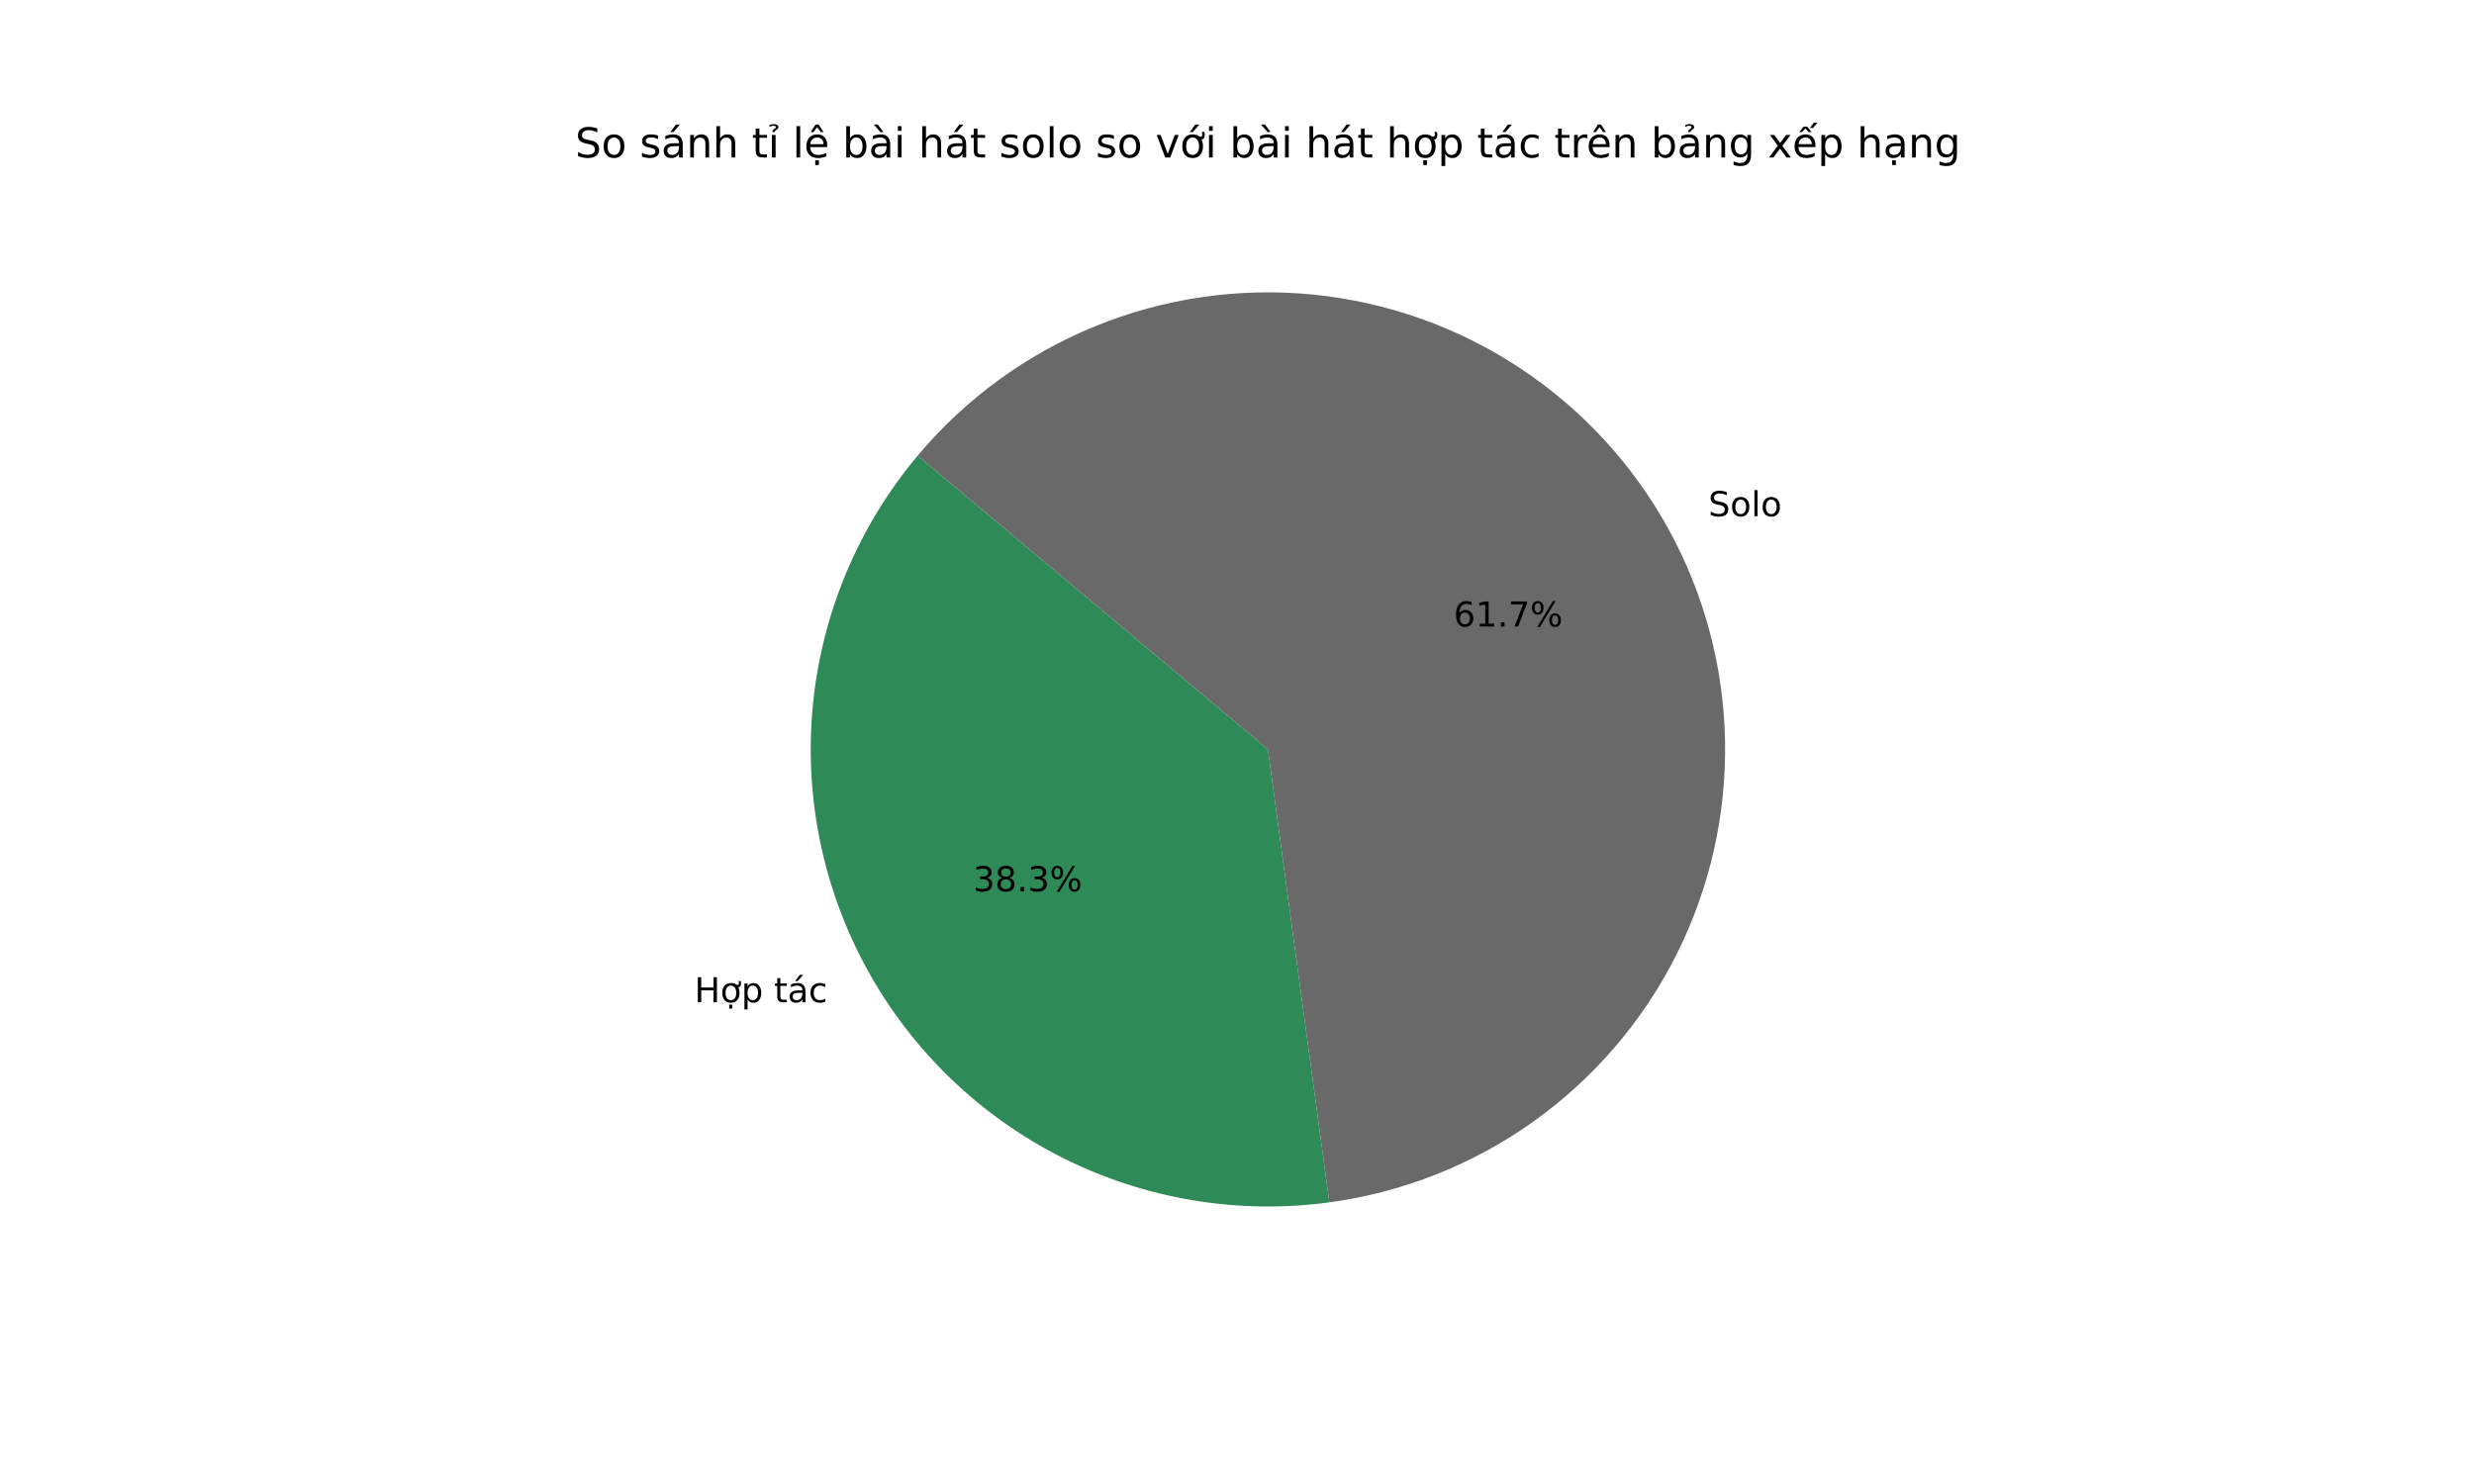
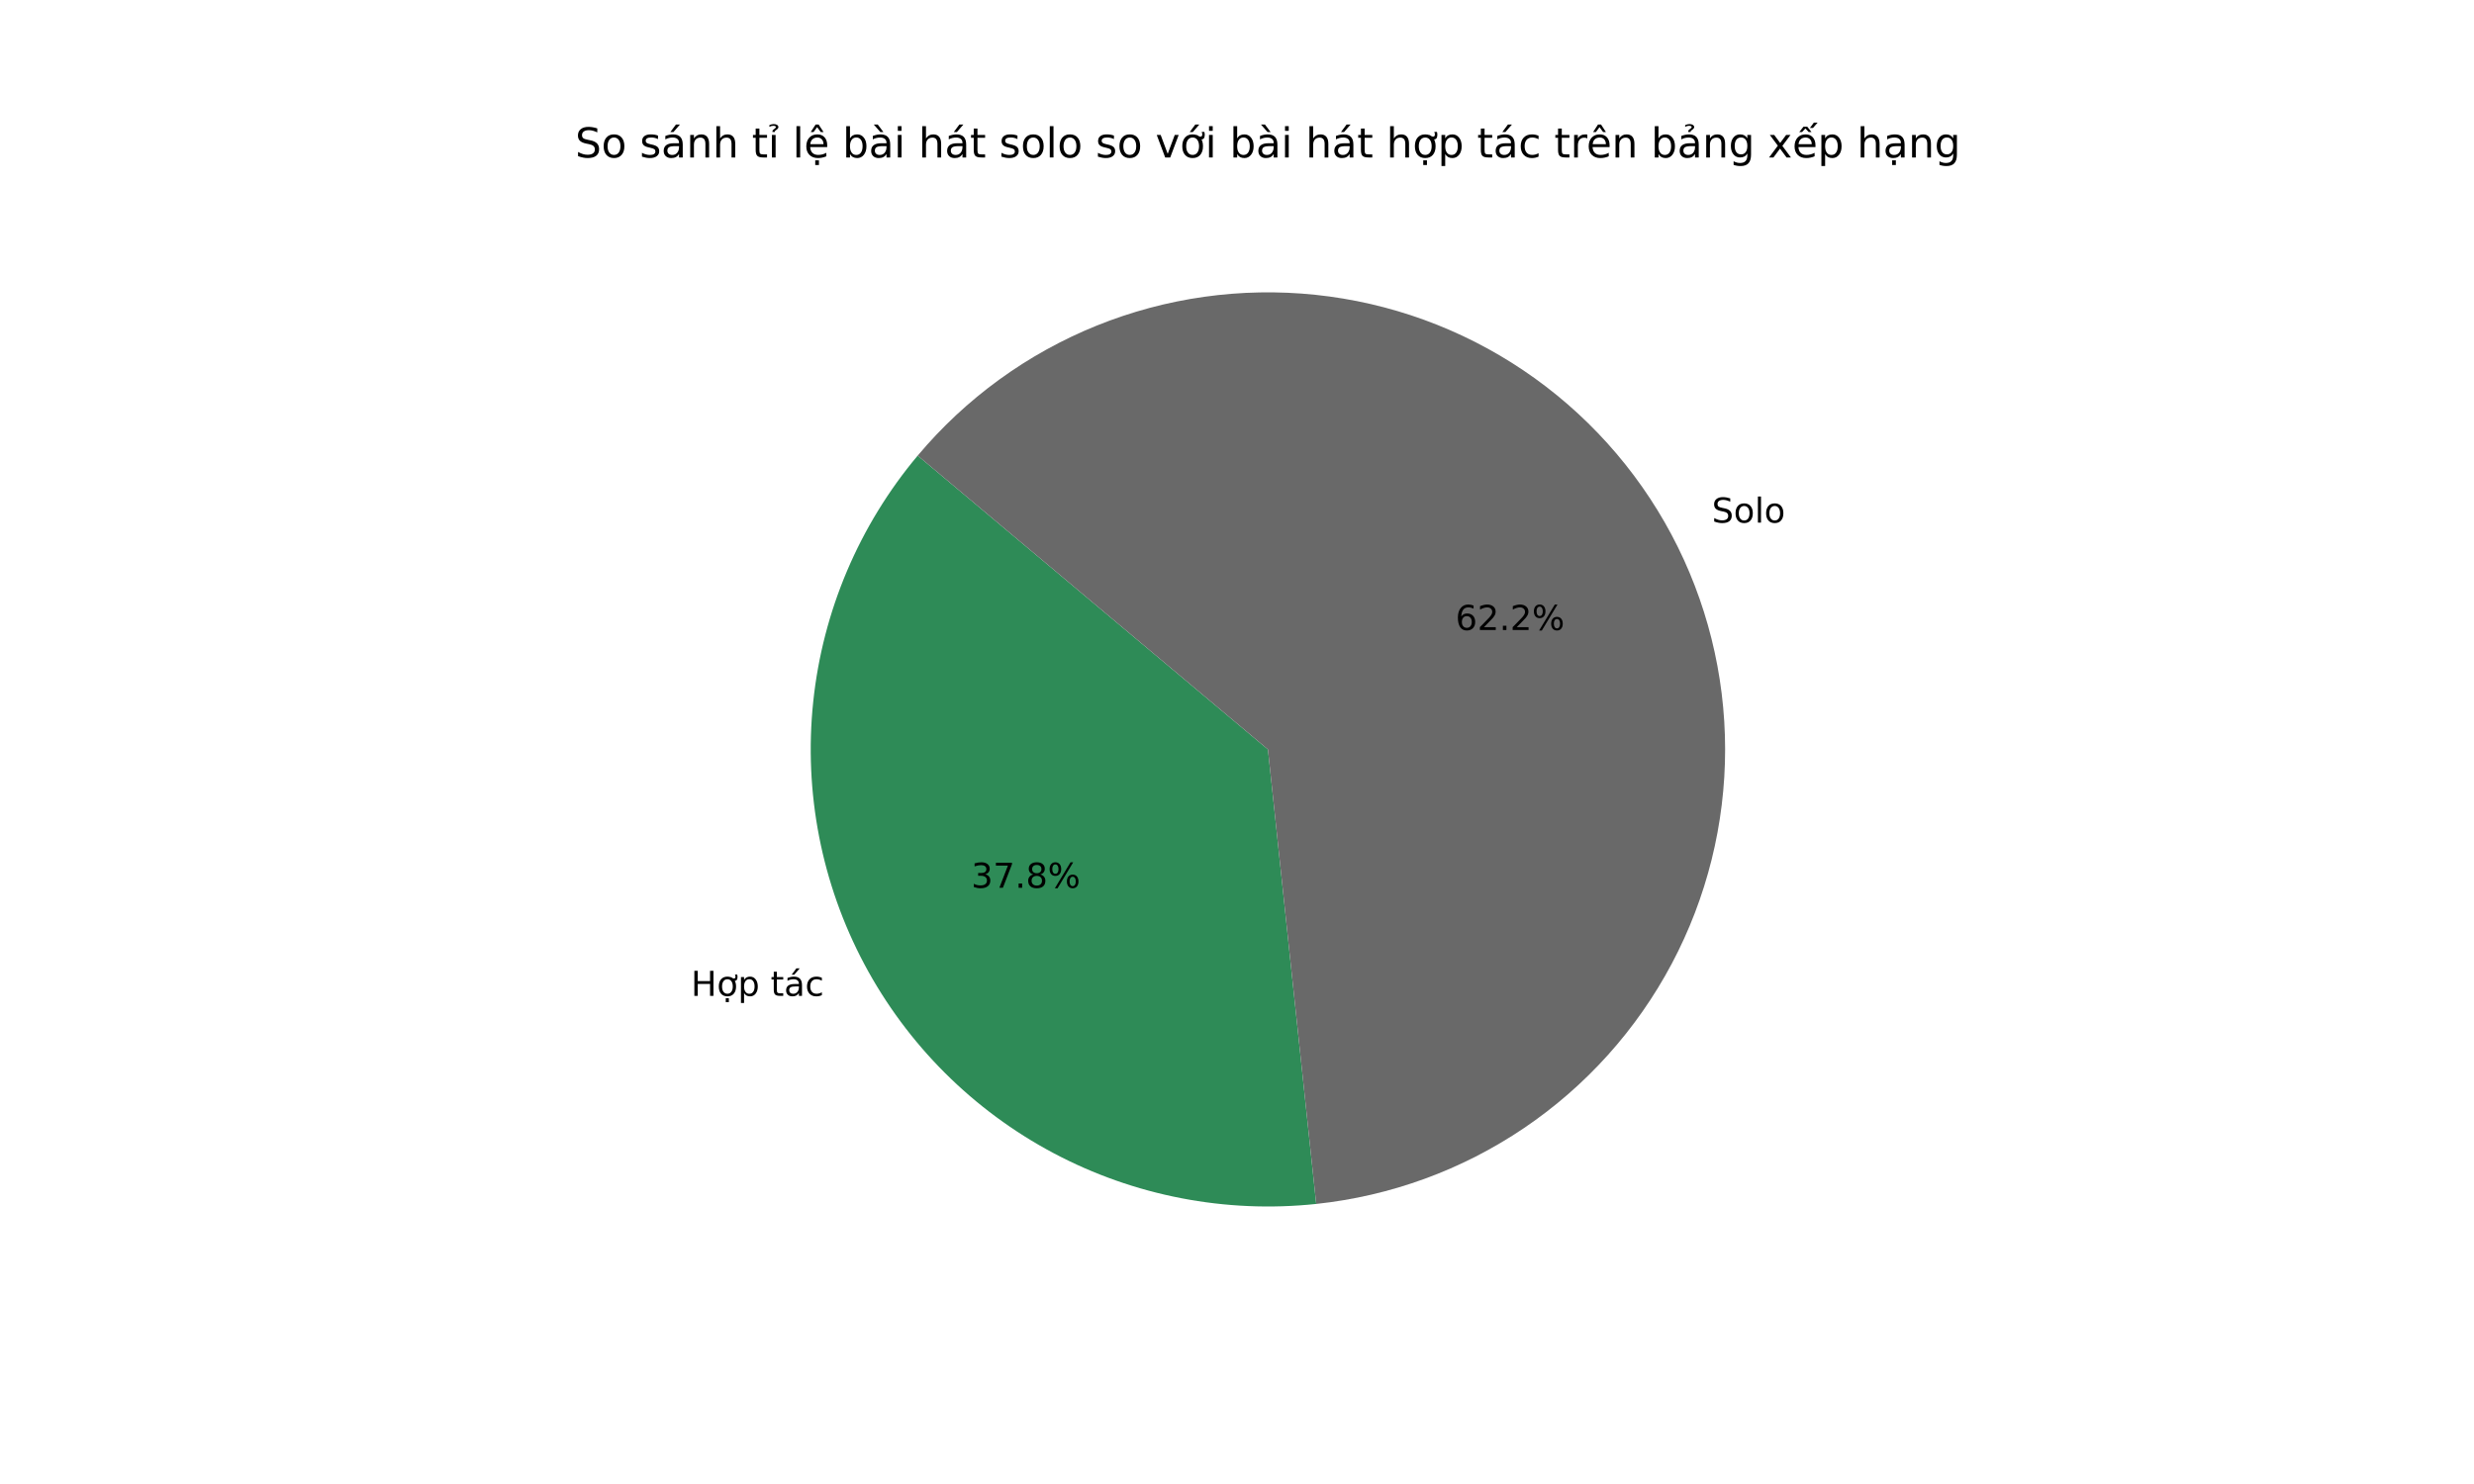
<svg xmlns="http://www.w3.org/2000/svg" xmlns:xlink="http://www.w3.org/1999/xlink" width="720pt" height="432pt" viewBox="0 0 720 432" version="1.1">
  <defs>
    <style type="text/css">*{stroke-linejoin: round; stroke-linecap: butt}</style>
  </defs>
  <g id="figure_1">
    <g id="patch_1">
      <path d="M 0 432  L 720 432  L 720 0  L 0 0  z " style="fill: #ffffff" />
    </g>
    <g id="axes_1">
      <g id="patch_2">
-         <path d="M 267.073 132.633  C 249.814 153.203 239.178 178.523 236.572 205.247  C 233.966 231.972 239.51 258.869 252.471 282.385  C 265.432 305.901 285.213 324.952 309.199 337.02  C 333.186 349.088 360.273 353.617 386.881 350.009  L 369 218.16  z " style="fill: #2e8b57" />
+         <path d="M 267.073 132.633  C 250.025 152.951 239.434 177.909 236.669 204.288  C 233.904 230.666 239.088 257.278 251.552 280.69  C 264.017 304.101 283.201 323.26 306.63 335.692  C 330.058 348.125 356.677 353.273 383.052 350.472  L 369 218.16  z " style="fill: #2e8b57" />
      </g>
      <g id="patch_3">
-         <path d="M 386.881 350.009  C 408.297 347.105 428.687 339.026 446.28 326.473  C 463.874 313.92 478.147 297.267 487.86 277.961  C 497.574 258.654 502.439 237.268 502.033 215.659  C 501.626 194.051 495.961 172.863 485.529 153.935  C 475.097 135.007 460.208 118.902 442.155 107.02  C 424.103 95.137 403.424 87.83 381.913 85.732  C 360.402 83.635 338.701 86.809 318.693 94.981  C 298.685 103.152 280.966 116.077 267.073 132.633  L 369 218.16  z " style="fill: #696969" />
+         <path d="M 383.052 350.472  C 404.706 348.172 425.467 340.592 443.509 328.398  C 461.55 316.204 476.325 299.765 486.532 280.53  C 496.74 261.295 502.071 239.845 502.056 218.07  C 502.041 196.294 496.681 174.851 486.448 155.63  C 476.214 136.409 461.417 119.991 443.359 107.821  C 425.301 95.652 404.529 88.099 382.872 85.829  C 361.215 83.559 339.329 86.639 319.14 94.799  C 298.951 102.959 281.07 115.952 267.073 132.633  L 369 218.16  z " style="fill: #696969" />
      </g>
      <g id="matplotlib.axis_1" />
      <g id="matplotlib.axis_2" />
      <g id="text_1">
-         <g transform="translate(202.1056 291.7672) scale(0.1 -0.1)">
+         <g transform="translate(201.0952 289.9021) scale(0.1 -0.1)">
          <defs>
            <path id="DejaVuSans-48" d="M 628 4666  L 1259 4666  L 1259 2753  L 3553 2753  L 3553 4666  L 4184 4666  L 4184 0  L 3553 0  L 3553 2222  L 1259 2222  L 1259 0  L 628 0  L 628 4666  z " transform="scale(0.015625)" />
            <path id="DejaVuSans-1ee3" d="M 2622 3136  L 2622 3508  Q 2813 3367 2950 3300  Q 3088 3233 3185 3233  Q 3328 3233 3400 3319  Q 3472 3405 3472 3573  Q 3472 3673 3448 3770  Q 3425 3867 3378 3964  L 3794 3964  Q 3825 3845 3840 3739  Q 3856 3633 3856 3539  Q 3856 3158 3720 2978  Q 3585 2798 3294 2798  Q 3144 2798 2980 2881  Q 2816 2964 2622 3136  z M 1975 3097  Q 1513 3097 1244 2736  Q 975 2375 975 1747  Q 975 1119 1242 758  Q 1510 397 1975 397  Q 2435 397 2703 759  Q 2972 1122 2972 1747  Q 2972 2369 2703 2733  Q 2435 3097 1975 3097  z M 1975 3584  Q 2725 3584 3153 3096  Q 3582 2609 3582 1747  Q 3582 888 3153 398  Q 2725 -91 1975 -91  Q 1222 -91 795 398  Q 369 888 369 1747  Q 369 2609 795 3096  Q 1222 3584 1975 3584  z M 1666 -441  L 2241 -441  L 2241 -1172  L 1666 -1172  L 1666 -441  z " transform="scale(0.015625)" />
            <path id="DejaVuSans-70" d="M 1159 525  L 1159 -1331  L 581 -1331  L 581 3500  L 1159 3500  L 1159 2969  Q 1341 3281 1617 3432  Q 1894 3584 2278 3584  Q 2916 3584 3314 3078  Q 3713 2572 3713 1747  Q 3713 922 3314 415  Q 2916 -91 2278 -91  Q 1894 -91 1617 61  Q 1341 213 1159 525  z M 3116 1747  Q 3116 2381 2855 2742  Q 2594 3103 2138 3103  Q 1681 3103 1420 2742  Q 1159 2381 1159 1747  Q 1159 1113 1420 752  Q 1681 391 2138 391  Q 2594 391 2855 752  Q 3116 1113 3116 1747  z " transform="scale(0.015625)" />
            <path id="DejaVuSans-20" transform="scale(0.015625)" />
            <path id="DejaVuSans-74" d="M 1172 4494  L 1172 3500  L 2356 3500  L 2356 3053  L 1172 3053  L 1172 1153  Q 1172 725 1289 603  Q 1406 481 1766 481  L 2356 481  L 2356 0  L 1766 0  Q 1100 0 847 248  Q 594 497 594 1153  L 594 3053  L 172 3053  L 172 3500  L 594 3500  L 594 4494  L 1172 4494  z " transform="scale(0.015625)" />
            <path id="DejaVuSans-e1" d="M 2194 1759  Q 1497 1759 1228 1600  Q 959 1441 959 1056  Q 959 750 1161 570  Q 1363 391 1709 391  Q 2188 391 2477 730  Q 2766 1069 2766 1631  L 2766 1759  L 2194 1759  z M 3341 1997  L 3341 0  L 2766 0  L 2766 531  Q 2569 213 2275 61  Q 1981 -91 1556 -91  Q 1019 -91 701 211  Q 384 513 384 1019  Q 384 1609 779 1909  Q 1175 2209 1959 2209  L 2766 2209  L 2766 2266  Q 2766 2663 2505 2880  Q 2244 3097 1772 3097  Q 1472 3097 1187 3025  Q 903 2953 641 2809  L 641 3341  Q 956 3463 1253 3523  Q 1550 3584 1831 3584  Q 2591 3584 2966 3190  Q 3341 2797 3341 1997  z M 2290 5119  L 2912 5119  L 1894 3944  L 1415 3944  L 2290 5119  z " transform="scale(0.015625)" />
            <path id="DejaVuSans-63" d="M 3122 3366  L 3122 2828  Q 2878 2963 2633 3030  Q 2388 3097 2138 3097  Q 1578 3097 1268 2742  Q 959 2388 959 1747  Q 959 1106 1268 751  Q 1578 397 2138 397  Q 2388 397 2633 464  Q 2878 531 3122 666  L 3122 134  Q 2881 22 2623 -34  Q 2366 -91 2075 -91  Q 1284 -91 818 406  Q 353 903 353 1747  Q 353 2603 823 3093  Q 1294 3584 2113 3584  Q 2378 3584 2631 3529  Q 2884 3475 3122 3366  z " transform="scale(0.015625)" />
          </defs>
          <use xlink:href="#DejaVuSans-48" />
          <use xlink:href="#DejaVuSans-1ee3" x="75.195" />
          <use xlink:href="#DejaVuSans-70" x="136.377" />
          <use xlink:href="#DejaVuSans-20" x="199.854" />
          <use xlink:href="#DejaVuSans-74" x="231.641" />
          <use xlink:href="#DejaVuSans-e1" x="270.85" />
          <use xlink:href="#DejaVuSans-63" x="332.129" />
        </g>
      </g>
      <g id="text_2">
-         <g transform="translate(283.199 259.4546) scale(0.1 -0.1)">
+         <g transform="translate(282.6479 258.4372) scale(0.1 -0.1)">
          <defs>
            <path id="DejaVuSans-33" d="M 2597 2516  Q 3050 2419 3304 2112  Q 3559 1806 3559 1356  Q 3559 666 3084 287  Q 2609 -91 1734 -91  Q 1441 -91 1130 -33  Q 819 25 488 141  L 488 750  Q 750 597 1062 519  Q 1375 441 1716 441  Q 2309 441 2620 675  Q 2931 909 2931 1356  Q 2931 1769 2642 2001  Q 2353 2234 1838 2234  L 1294 2234  L 1294 2753  L 1863 2753  Q 2328 2753 2575 2939  Q 2822 3125 2822 3475  Q 2822 3834 2567 4026  Q 2313 4219 1838 4219  Q 1578 4219 1281 4162  Q 984 4106 628 3988  L 628 4550  Q 988 4650 1302 4700  Q 1616 4750 1894 4750  Q 2613 4750 3031 4423  Q 3450 4097 3450 3541  Q 3450 3153 3228 2886  Q 3006 2619 2597 2516  z " transform="scale(0.015625)" />
+             <path id="DejaVuSans-37" d="M 525 4666  L 3525 4666  L 3525 4397  L 1831 0  L 1172 0  L 2766 4134  L 525 4134  L 525 4666  z " transform="scale(0.015625)" />
+             <path id="DejaVuSans-2e" d="M 684 794  L 1344 794  L 1344 0  L 684 0  L 684 794  z " transform="scale(0.015625)" />
            <path id="DejaVuSans-38" d="M 2034 2216  Q 1584 2216 1326 1975  Q 1069 1734 1069 1313  Q 1069 891 1326 650  Q 1584 409 2034 409  Q 2484 409 2743 651  Q 3003 894 3003 1313  Q 3003 1734 2745 1975  Q 2488 2216 2034 2216  z M 1403 2484  Q 997 2584 770 2862  Q 544 3141 544 3541  Q 544 4100 942 4425  Q 1341 4750 2034 4750  Q 2731 4750 3128 4425  Q 3525 4100 3525 3541  Q 3525 3141 3298 2862  Q 3072 2584 2669 2484  Q 3125 2378 3379 2068  Q 3634 1759 3634 1313  Q 3634 634 3220 271  Q 2806 -91 2034 -91  Q 1263 -91 848 271  Q 434 634 434 1313  Q 434 1759 690 2068  Q 947 2378 1403 2484  z M 1172 3481  Q 1172 3119 1398 2916  Q 1625 2713 2034 2713  Q 2441 2713 2670 2916  Q 2900 3119 2900 3481  Q 2900 3844 2670 4047  Q 2441 4250 2034 4250  Q 1625 4250 1398 4047  Q 1172 3844 1172 3481  z " transform="scale(0.015625)" />
-             <path id="DejaVuSans-2e" d="M 684 794  L 1344 794  L 1344 0  L 684 0  L 684 794  z " transform="scale(0.015625)" />
            <path id="DejaVuSans-25" d="M 4653 2053  Q 4381 2053 4226 1822  Q 4072 1591 4072 1178  Q 4072 772 4226 539  Q 4381 306 4653 306  Q 4919 306 5073 539  Q 5228 772 5228 1178  Q 5228 1588 5073 1820  Q 4919 2053 4653 2053  z M 4653 2450  Q 5147 2450 5437 2106  Q 5728 1763 5728 1178  Q 5728 594 5436 251  Q 5144 -91 4653 -91  Q 4153 -91 3862 251  Q 3572 594 3572 1178  Q 3572 1766 3864 2108  Q 4156 2450 4653 2450  z M 1428 4353  Q 1159 4353 1004 4120  Q 850 3888 850 3481  Q 850 3069 1003 2837  Q 1156 2606 1428 2606  Q 1700 2606 1854 2837  Q 2009 3069 2009 3481  Q 2009 3884 1853 4118  Q 1697 4353 1428 4353  z M 4250 4750  L 4750 4750  L 1831 -91  L 1331 -91  L 4250 4750  z M 1428 4750  Q 1922 4750 2215 4408  Q 2509 4066 2509 3481  Q 2509 2891 2217 2550  Q 1925 2209 1428 2209  Q 931 2209 642 2551  Q 353 2894 353 3481  Q 353 4063 643 4406  Q 934 4750 1428 4750  z " transform="scale(0.015625)" />
          </defs>
          <use xlink:href="#DejaVuSans-33" />
-           <use xlink:href="#DejaVuSans-38" x="63.623" />
+           <use xlink:href="#DejaVuSans-37" x="63.623" />
          <use xlink:href="#DejaVuSans-2e" x="127.246" />
-           <use xlink:href="#DejaVuSans-33" x="159.033" />
+           <use xlink:href="#DejaVuSans-38" x="159.033" />
          <use xlink:href="#DejaVuSans-25" x="222.656" />
        </g>
      </g>
      <g id="text_3">
-         <g transform="translate(497.1819 150.2716) scale(0.1 -0.1)">
+         <g transform="translate(498.1923 152.1367) scale(0.1 -0.1)">
          <defs>
            <path id="DejaVuSans-53" d="M 3425 4513  L 3425 3897  Q 3066 4069 2747 4153  Q 2428 4238 2131 4238  Q 1616 4238 1336 4038  Q 1056 3838 1056 3469  Q 1056 3159 1242 3001  Q 1428 2844 1947 2747  L 2328 2669  Q 3034 2534 3370 2195  Q 3706 1856 3706 1288  Q 3706 609 3251 259  Q 2797 -91 1919 -91  Q 1588 -91 1214 -16  Q 841 59 441 206  L 441 856  Q 825 641 1194 531  Q 1563 422 1919 422  Q 2459 422 2753 634  Q 3047 847 3047 1241  Q 3047 1584 2836 1778  Q 2625 1972 2144 2069  L 1759 2144  Q 1053 2284 737 2584  Q 422 2884 422 3419  Q 422 4038 858 4394  Q 1294 4750 2059 4750  Q 2388 4750 2728 4690  Q 3069 4631 3425 4513  z " transform="scale(0.015625)" />
            <path id="DejaVuSans-6f" d="M 1959 3097  Q 1497 3097 1228 2736  Q 959 2375 959 1747  Q 959 1119 1226 758  Q 1494 397 1959 397  Q 2419 397 2687 759  Q 2956 1122 2956 1747  Q 2956 2369 2687 2733  Q 2419 3097 1959 3097  z M 1959 3584  Q 2709 3584 3137 3096  Q 3566 2609 3566 1747  Q 3566 888 3137 398  Q 2709 -91 1959 -91  Q 1206 -91 779 398  Q 353 888 353 1747  Q 353 2609 779 3096  Q 1206 3584 1959 3584  z " transform="scale(0.015625)" />
            <path id="DejaVuSans-6c" d="M 603 4863  L 1178 4863  L 1178 0  L 603 0  L 603 4863  z " transform="scale(0.015625)" />
          </defs>
          <use xlink:href="#DejaVuSans-53" />
          <use xlink:href="#DejaVuSans-6f" x="63.477" />
          <use xlink:href="#DejaVuSans-6c" x="124.658" />
          <use xlink:href="#DejaVuSans-6f" x="152.441" />
        </g>
      </g>
      <g id="text_4">
-         <g transform="translate(423.0338 182.3842) scale(0.1 -0.1)">
+         <g transform="translate(423.585 183.4016) scale(0.1 -0.1)">
          <defs>
            <path id="DejaVuSans-36" d="M 2113 2584  Q 1688 2584 1439 2293  Q 1191 2003 1191 1497  Q 1191 994 1439 701  Q 1688 409 2113 409  Q 2538 409 2786 701  Q 3034 994 3034 1497  Q 3034 2003 2786 2293  Q 2538 2584 2113 2584  z M 3366 4563  L 3366 3988  Q 3128 4100 2886 4159  Q 2644 4219 2406 4219  Q 1781 4219 1451 3797  Q 1122 3375 1075 2522  Q 1259 2794 1537 2939  Q 1816 3084 2150 3084  Q 2853 3084 3261 2657  Q 3669 2231 3669 1497  Q 3669 778 3244 343  Q 2819 -91 2113 -91  Q 1303 -91 875 529  Q 447 1150 447 2328  Q 447 3434 972 4092  Q 1497 4750 2381 4750  Q 2619 4750 2861 4703  Q 3103 4656 3366 4563  z " transform="scale(0.015625)" />
-             <path id="DejaVuSans-31" d="M 794 531  L 1825 531  L 1825 4091  L 703 3866  L 703 4441  L 1819 4666  L 2450 4666  L 2450 531  L 3481 531  L 3481 0  L 794 0  L 794 531  z " transform="scale(0.015625)" />
-             <path id="DejaVuSans-37" d="M 525 4666  L 3525 4666  L 3525 4397  L 1831 0  L 1172 0  L 2766 4134  L 525 4134  L 525 4666  z " transform="scale(0.015625)" />
+             <path id="DejaVuSans-32" d="M 1228 531  L 3431 531  L 3431 0  L 469 0  L 469 531  Q 828 903 1448 1529  Q 2069 2156 2228 2338  Q 2531 2678 2651 2914  Q 2772 3150 2772 3378  Q 2772 3750 2511 3984  Q 2250 4219 1831 4219  Q 1534 4219 1204 4116  Q 875 4013 500 3803  L 500 4441  Q 881 4594 1212 4672  Q 1544 4750 1819 4750  Q 2544 4750 2975 4387  Q 3406 4025 3406 3419  Q 3406 3131 3298 2873  Q 3191 2616 2906 2266  Q 2828 2175 2409 1742  Q 1991 1309 1228 531  z " transform="scale(0.015625)" />
          </defs>
          <use xlink:href="#DejaVuSans-36" />
-           <use xlink:href="#DejaVuSans-31" x="63.623" />
+           <use xlink:href="#DejaVuSans-32" x="63.623" />
          <use xlink:href="#DejaVuSans-2e" x="127.246" />
-           <use xlink:href="#DejaVuSans-37" x="159.033" />
+           <use xlink:href="#DejaVuSans-32" x="159.033" />
          <use xlink:href="#DejaVuSans-25" x="222.656" />
        </g>
      </g>
      <g id="text_5">
        <g transform="translate(167.4047 45.84) scale(0.12 -0.12)">
          <defs>
            <path id="DejaVuSans-73" d="M 2834 3397  L 2834 2853  Q 2591 2978 2328 3040  Q 2066 3103 1784 3103  Q 1356 3103 1142 2972  Q 928 2841 928 2578  Q 928 2378 1081 2264  Q 1234 2150 1697 2047  L 1894 2003  Q 2506 1872 2764 1633  Q 3022 1394 3022 966  Q 3022 478 2636 193  Q 2250 -91 1575 -91  Q 1294 -91 989 -36  Q 684 19 347 128  L 347 722  Q 666 556 975 473  Q 1284 391 1588 391  Q 1994 391 2212 530  Q 2431 669 2431 922  Q 2431 1156 2273 1281  Q 2116 1406 1581 1522  L 1381 1569  Q 847 1681 609 1914  Q 372 2147 372 2553  Q 372 3047 722 3315  Q 1072 3584 1716 3584  Q 2034 3584 2315 3537  Q 2597 3491 2834 3397  z " transform="scale(0.015625)" />
            <path id="DejaVuSans-6e" d="M 3513 2113  L 3513 0  L 2938 0  L 2938 2094  Q 2938 2591 2744 2837  Q 2550 3084 2163 3084  Q 1697 3084 1428 2787  Q 1159 2491 1159 1978  L 1159 0  L 581 0  L 581 3500  L 1159 3500  L 1159 2956  Q 1366 3272 1645 3428  Q 1925 3584 2291 3584  Q 2894 3584 3203 3211  Q 3513 2838 3513 2113  z " transform="scale(0.015625)" />
            <path id="DejaVuSans-68" d="M 3513 2113  L 3513 0  L 2938 0  L 2938 2094  Q 2938 2591 2744 2837  Q 2550 3084 2163 3084  Q 1697 3084 1428 2787  Q 1159 2491 1159 1978  L 1159 0  L 581 0  L 581 4863  L 1159 4863  L 1159 2956  Q 1366 3272 1645 3428  Q 1925 3584 2291 3584  Q 2894 3584 3203 3211  Q 3513 2838 3513 2113  z " transform="scale(0.015625)" />
            <path id="DejaVuSans-1ec9" d="M 603 3500  L 1178 3500  L 1178 0  L 603 0  L 603 3500  z M 891 3584  L 891 3584  z M 212 5025  Q 562 5184 890 5184  Q 1215 5184 1413 5051  Q 1612 4919 1612 4709  Q 1612 4519 1337 4316  L 1199 4216  Q 1090 4134 1078 4106  Q 1056 4056 1056 3956  L 684 3956  L 684 3994  Q 684 4119 731 4203  Q 778 4288 937 4403  L 1078 4509  Q 1221 4616 1221 4741  Q 1221 4806 1124 4862  Q 1028 4919 806 4919  Q 524 4919 212 4756  L 212 5025  z " transform="scale(0.015625)" />
            <path id="DejaVuSans-1ec7" d="M 1738 -441  L 2313 -441  L 2313 -1172  L 1738 -1172  L 1738 -441  z M 3597 1894  L 3597 1613  L 953 1613  Q 991 1019 1311 708  Q 1631 397 2203 397  Q 2534 397 2845 478  Q 3156 559 3463 722  L 3463 178  Q 3153 47 2828 -22  Q 2503 -91 2169 -91  Q 1331 -91 842 396  Q 353 884 353 1716  Q 353 2575 817 3079  Q 1281 3584 2069 3584  Q 2775 3584 3186 3129  Q 3597 2675 3597 1894  z M 3022 2063  Q 3016 2534 2758 2815  Q 2500 3097 2075 3097  Q 1594 3097 1305 2825  Q 1016 2553 972 2059  L 3022 2063  z M 1738 -441  L 2313 -441  L 2313 -1172  L 1738 -1172  L 1738 -441  z M 1801 5119  L 2263 5119  L 3029 3944  L 2595 3944  L 2032 4709  L 1470 3944  L 1035 3944  L 1801 5119  z " transform="scale(0.015625)" />
            <path id="DejaVuSans-62" d="M 3116 1747  Q 3116 2381 2855 2742  Q 2594 3103 2138 3103  Q 1681 3103 1420 2742  Q 1159 2381 1159 1747  Q 1159 1113 1420 752  Q 1681 391 2138 391  Q 2594 391 2855 752  Q 3116 1113 3116 1747  z M 1159 2969  Q 1341 3281 1617 3432  Q 1894 3584 2278 3584  Q 2916 3584 3314 3078  Q 3713 2572 3713 1747  Q 3713 922 3314 415  Q 2916 -91 2278 -91  Q 1894 -91 1617 61  Q 1341 213 1159 525  L 1159 0  L 581 0  L 581 4863  L 1159 4863  L 1159 2969  z " transform="scale(0.015625)" />
            <path id="DejaVuSans-e0" d="M 2194 1759  Q 1497 1759 1228 1600  Q 959 1441 959 1056  Q 959 750 1161 570  Q 1363 391 1709 391  Q 2188 391 2477 730  Q 2766 1069 2766 1631  L 2766 1759  L 2194 1759  z M 3341 1997  L 3341 0  L 2766 0  L 2766 531  Q 2569 213 2275 61  Q 1981 -91 1556 -91  Q 1019 -91 701 211  Q 384 513 384 1019  Q 384 1609 779 1909  Q 1175 2209 1959 2209  L 2766 2209  L 2766 2266  Q 2766 2663 2505 2880  Q 2244 3097 1772 3097  Q 1472 3097 1187 3025  Q 903 2953 641 2809  L 641 3341  Q 956 3463 1253 3523  Q 1550 3584 1831 3584  Q 2591 3584 2966 3190  Q 3341 2797 3341 1997  z M 1403 5119  L 2284 3950  L 1806 3950  L 787 5119  L 1403 5119  z " transform="scale(0.015625)" />
            <path id="DejaVuSans-69" d="M 603 3500  L 1178 3500  L 1178 0  L 603 0  L 603 3500  z M 603 4863  L 1178 4863  L 1178 4134  L 603 4134  L 603 4863  z " transform="scale(0.015625)" />
            <path id="DejaVuSans-76" d="M 191 3500  L 800 3500  L 1894 563  L 2988 3500  L 3597 3500  L 2284 0  L 1503 0  L 191 3500  z " transform="scale(0.015625)" />
            <path id="DejaVuSans-1edb" d="M 2394 5119  L 3016 5119  L 1998 3944  L 1519 3944  L 2394 5119  z M 2622 3136  L 2622 3508  Q 2813 3367 2950 3300  Q 3088 3233 3185 3233  Q 3328 3233 3400 3319  Q 3472 3405 3472 3573  Q 3472 3673 3448 3770  Q 3425 3867 3378 3964  L 3794 3964  Q 3825 3845 3840 3739  Q 3856 3633 3856 3539  Q 3856 3158 3720 2978  Q 3585 2798 3294 2798  Q 3144 2798 2980 2881  Q 2816 2964 2622 3136  z M 1975 3097  Q 1513 3097 1244 2736  Q 975 2375 975 1747  Q 975 1119 1242 758  Q 1510 397 1975 397  Q 2435 397 2703 759  Q 2972 1122 2972 1747  Q 2972 2369 2703 2733  Q 2435 3097 1975 3097  z M 1975 3584  Q 2725 3584 3153 3096  Q 3582 2609 3582 1747  Q 3582 888 3153 398  Q 2725 -91 1975 -91  Q 1222 -91 795 398  Q 369 888 369 1747  Q 369 2609 795 3096  Q 1222 3584 1975 3584  z " transform="scale(0.015625)" />
            <path id="DejaVuSans-72" d="M 2631 2963  Q 2534 3019 2420 3045  Q 2306 3072 2169 3072  Q 1681 3072 1420 2755  Q 1159 2438 1159 1844  L 1159 0  L 581 0  L 581 3500  L 1159 3500  L 1159 2956  Q 1341 3275 1631 3429  Q 1922 3584 2338 3584  Q 2397 3584 2469 3576  Q 2541 3569 2628 3553  L 2631 2963  z " transform="scale(0.015625)" />
            <path id="DejaVuSans-ea" d="M 3597 1894  L 3597 1613  L 953 1613  Q 991 1019 1311 708  Q 1631 397 2203 397  Q 2534 397 2845 478  Q 3156 559 3463 722  L 3463 178  Q 3153 47 2828 -22  Q 2503 -91 2169 -91  Q 1331 -91 842 396  Q 353 884 353 1716  Q 353 2575 817 3079  Q 1281 3584 2069 3584  Q 2775 3584 3186 3129  Q 3597 2675 3597 1894  z M 3022 2063  Q 3016 2534 2758 2815  Q 2500 3097 2075 3097  Q 1594 3097 1305 2825  Q 1016 2553 972 2059  L 3022 2063  z M 1801 5119  L 2263 5119  L 3029 3944  L 2595 3944  L 2032 4709  L 1470 3944  L 1035 3944  L 1801 5119  z " transform="scale(0.015625)" />
            <path id="DejaVuSans-1ea3" d="M 2194 1759  Q 1497 1759 1228 1600  Q 959 1441 959 1056  Q 959 750 1161 570  Q 1363 391 1709 391  Q 2188 391 2477 730  Q 2766 1069 2766 1631  L 2766 1759  L 2194 1759  z M 3341 1997  L 3341 0  L 2766 0  L 2766 531  Q 2569 213 2275 61  Q 1981 -91 1556 -91  Q 1019 -91 701 211  Q 384 513 384 1019  Q 384 1609 779 1909  Q 1175 2209 1959 2209  L 2766 2209  L 2766 2266  Q 2766 2663 2505 2880  Q 2244 3097 1772 3097  Q 1472 3097 1187 3025  Q 903 2953 641 2809  L 641 3341  Q 956 3463 1253 3523  Q 1550 3584 1831 3584  Q 2591 3584 2966 3190  Q 3341 2797 3341 1997  z M 1236 5025  Q 1586 5184 1914 5184  Q 2239 5184 2437 5051  Q 2636 4919 2636 4709  Q 2636 4519 2361 4316  L 2223 4216  Q 2114 4134 2102 4106  Q 2080 4056 2080 3956  L 1708 3956  L 1708 3994  Q 1708 4119 1755 4203  Q 1802 4288 1961 4403  L 2102 4509  Q 2245 4616 2245 4741  Q 2245 4806 2148 4862  Q 2052 4919 1830 4919  Q 1548 4919 1236 4756  L 1236 5025  z " transform="scale(0.015625)" />
            <path id="DejaVuSans-67" d="M 2906 1791  Q 2906 2416 2648 2759  Q 2391 3103 1925 3103  Q 1463 3103 1205 2759  Q 947 2416 947 1791  Q 947 1169 1205 825  Q 1463 481 1925 481  Q 2391 481 2648 825  Q 2906 1169 2906 1791  z M 3481 434  Q 3481 -459 3084 -895  Q 2688 -1331 1869 -1331  Q 1566 -1331 1297 -1286  Q 1028 -1241 775 -1147  L 775 -588  Q 1028 -725 1275 -790  Q 1522 -856 1778 -856  Q 2344 -856 2625 -561  Q 2906 -266 2906 331  L 2906 616  Q 2728 306 2450 153  Q 2172 0 1784 0  Q 1141 0 747 490  Q 353 981 353 1791  Q 353 2603 747 3093  Q 1141 3584 1784 3584  Q 2172 3584 2450 3431  Q 2728 3278 2906 2969  L 2906 3500  L 3481 3500  L 3481 434  z " transform="scale(0.015625)" />
            <path id="DejaVuSans-78" d="M 3513 3500  L 2247 1797  L 3578 0  L 2900 0  L 1881 1375  L 863 0  L 184 0  L 1544 1831  L 300 3500  L 978 3500  L 1906 2253  L 2834 3500  L 3513 3500  z " transform="scale(0.015625)" />
            <path id="DejaVuSans-1ebf" d="M 1738 4775  L 2326 4775  L 2985 3944  L 2551 3944  L 2032 4500  L 1513 3944  L 1079 3944  L 1738 4775  z M 3348 5409  L 3926 5409  L 3214 4584  L 2735 4584  L 3348 5409  z M 3597 1894  L 3597 1613  L 953 1613  Q 991 1019 1311 708  Q 1631 397 2203 397  Q 2534 397 2845 478  Q 3156 559 3463 722  L 3463 178  Q 3153 47 2828 -22  Q 2503 -91 2169 -91  Q 1331 -91 842 396  Q 353 884 353 1716  Q 353 2575 817 3079  Q 1281 3584 2069 3584  Q 2775 3584 3186 3129  Q 3597 2675 3597 1894  z M 3022 2063  Q 3016 2534 2758 2815  Q 2500 3097 2075 3097  Q 1594 3097 1305 2825  Q 1016 2553 972 2059  L 3022 2063  z " transform="scale(0.015625)" />
            <path id="DejaVuSans-1ea1" d="M 1410 -441  L 1985 -441  L 1985 -1172  L 1410 -1172  L 1410 -441  z M 2194 1759  Q 1497 1759 1228 1600  Q 959 1441 959 1056  Q 959 750 1161 570  Q 1363 391 1709 391  Q 2188 391 2477 730  Q 2766 1069 2766 1631  L 2766 1759  L 2194 1759  z M 3341 1997  L 3341 0  L 2766 0  L 2766 531  Q 2569 213 2275 61  Q 1981 -91 1556 -91  Q 1019 -91 701 211  Q 384 513 384 1019  Q 384 1609 779 1909  Q 1175 2209 1959 2209  L 2766 2209  L 2766 2266  Q 2766 2663 2505 2880  Q 2244 3097 1772 3097  Q 1472 3097 1187 3025  Q 903 2953 641 2809  L 641 3341  Q 956 3463 1253 3523  Q 1550 3584 1831 3584  Q 2591 3584 2966 3190  Q 3341 2797 3341 1997  z " transform="scale(0.015625)" />
          </defs>
          <use xlink:href="#DejaVuSans-53" />
          <use xlink:href="#DejaVuSans-6f" x="63.477" />
          <use xlink:href="#DejaVuSans-20" x="124.658" />
          <use xlink:href="#DejaVuSans-73" x="156.445" />
          <use xlink:href="#DejaVuSans-e1" x="208.545" />
          <use xlink:href="#DejaVuSans-6e" x="269.824" />
          <use xlink:href="#DejaVuSans-68" x="333.203" />
          <use xlink:href="#DejaVuSans-20" x="396.582" />
          <use xlink:href="#DejaVuSans-74" x="428.369" />
          <use xlink:href="#DejaVuSans-1ec9" x="467.578" />
          <use xlink:href="#DejaVuSans-20" x="495.361" />
          <use xlink:href="#DejaVuSans-6c" x="527.148" />
          <use xlink:href="#DejaVuSans-1ec7" x="554.932" />
          <use xlink:href="#DejaVuSans-20" x="616.455" />
          <use xlink:href="#DejaVuSans-62" x="648.242" />
          <use xlink:href="#DejaVuSans-e0" x="711.719" />
          <use xlink:href="#DejaVuSans-69" x="772.998" />
          <use xlink:href="#DejaVuSans-20" x="800.781" />
          <use xlink:href="#DejaVuSans-68" x="832.568" />
          <use xlink:href="#DejaVuSans-e1" x="895.947" />
          <use xlink:href="#DejaVuSans-74" x="957.227" />
          <use xlink:href="#DejaVuSans-20" x="996.436" />
          <use xlink:href="#DejaVuSans-73" x="1028.223" />
          <use xlink:href="#DejaVuSans-6f" x="1080.322" />
          <use xlink:href="#DejaVuSans-6c" x="1141.504" />
          <use xlink:href="#DejaVuSans-6f" x="1169.287" />
          <use xlink:href="#DejaVuSans-20" x="1230.469" />
          <use xlink:href="#DejaVuSans-73" x="1262.256" />
          <use xlink:href="#DejaVuSans-6f" x="1314.355" />
          <use xlink:href="#DejaVuSans-20" x="1375.537" />
          <use xlink:href="#DejaVuSans-76" x="1407.324" />
          <use xlink:href="#DejaVuSans-1edb" x="1466.504" />
          <use xlink:href="#DejaVuSans-69" x="1527.686" />
          <use xlink:href="#DejaVuSans-20" x="1555.469" />
          <use xlink:href="#DejaVuSans-62" x="1587.256" />
          <use xlink:href="#DejaVuSans-e0" x="1650.732" />
          <use xlink:href="#DejaVuSans-69" x="1712.012" />
          <use xlink:href="#DejaVuSans-20" x="1739.795" />
          <use xlink:href="#DejaVuSans-68" x="1771.582" />
          <use xlink:href="#DejaVuSans-e1" x="1834.961" />
          <use xlink:href="#DejaVuSans-74" x="1896.24" />
          <use xlink:href="#DejaVuSans-20" x="1935.449" />
          <use xlink:href="#DejaVuSans-68" x="1967.236" />
          <use xlink:href="#DejaVuSans-1ee3" x="2030.615" />
          <use xlink:href="#DejaVuSans-70" x="2091.797" />
          <use xlink:href="#DejaVuSans-20" x="2155.273" />
          <use xlink:href="#DejaVuSans-74" x="2187.061" />
          <use xlink:href="#DejaVuSans-e1" x="2226.27" />
          <use xlink:href="#DejaVuSans-63" x="2287.549" />
          <use xlink:href="#DejaVuSans-20" x="2342.529" />
          <use xlink:href="#DejaVuSans-74" x="2374.316" />
          <use xlink:href="#DejaVuSans-72" x="2413.525" />
          <use xlink:href="#DejaVuSans-ea" x="2452.389" />
          <use xlink:href="#DejaVuSans-6e" x="2513.912" />
          <use xlink:href="#DejaVuSans-20" x="2577.291" />
          <use xlink:href="#DejaVuSans-62" x="2609.078" />
          <use xlink:href="#DejaVuSans-1ea3" x="2672.555" />
          <use xlink:href="#DejaVuSans-6e" x="2733.834" />
          <use xlink:href="#DejaVuSans-67" x="2797.213" />
          <use xlink:href="#DejaVuSans-20" x="2860.689" />
          <use xlink:href="#DejaVuSans-78" x="2892.477" />
          <use xlink:href="#DejaVuSans-1ebf" x="2951.656" />
          <use xlink:href="#DejaVuSans-70" x="3013.18" />
          <use xlink:href="#DejaVuSans-20" x="3076.656" />
          <use xlink:href="#DejaVuSans-68" x="3108.443" />
          <use xlink:href="#DejaVuSans-1ea1" x="3171.822" />
          <use xlink:href="#DejaVuSans-6e" x="3233.102" />
          <use xlink:href="#DejaVuSans-67" x="3296.48" />
        </g>
      </g>
    </g>
  </g>
</svg>
